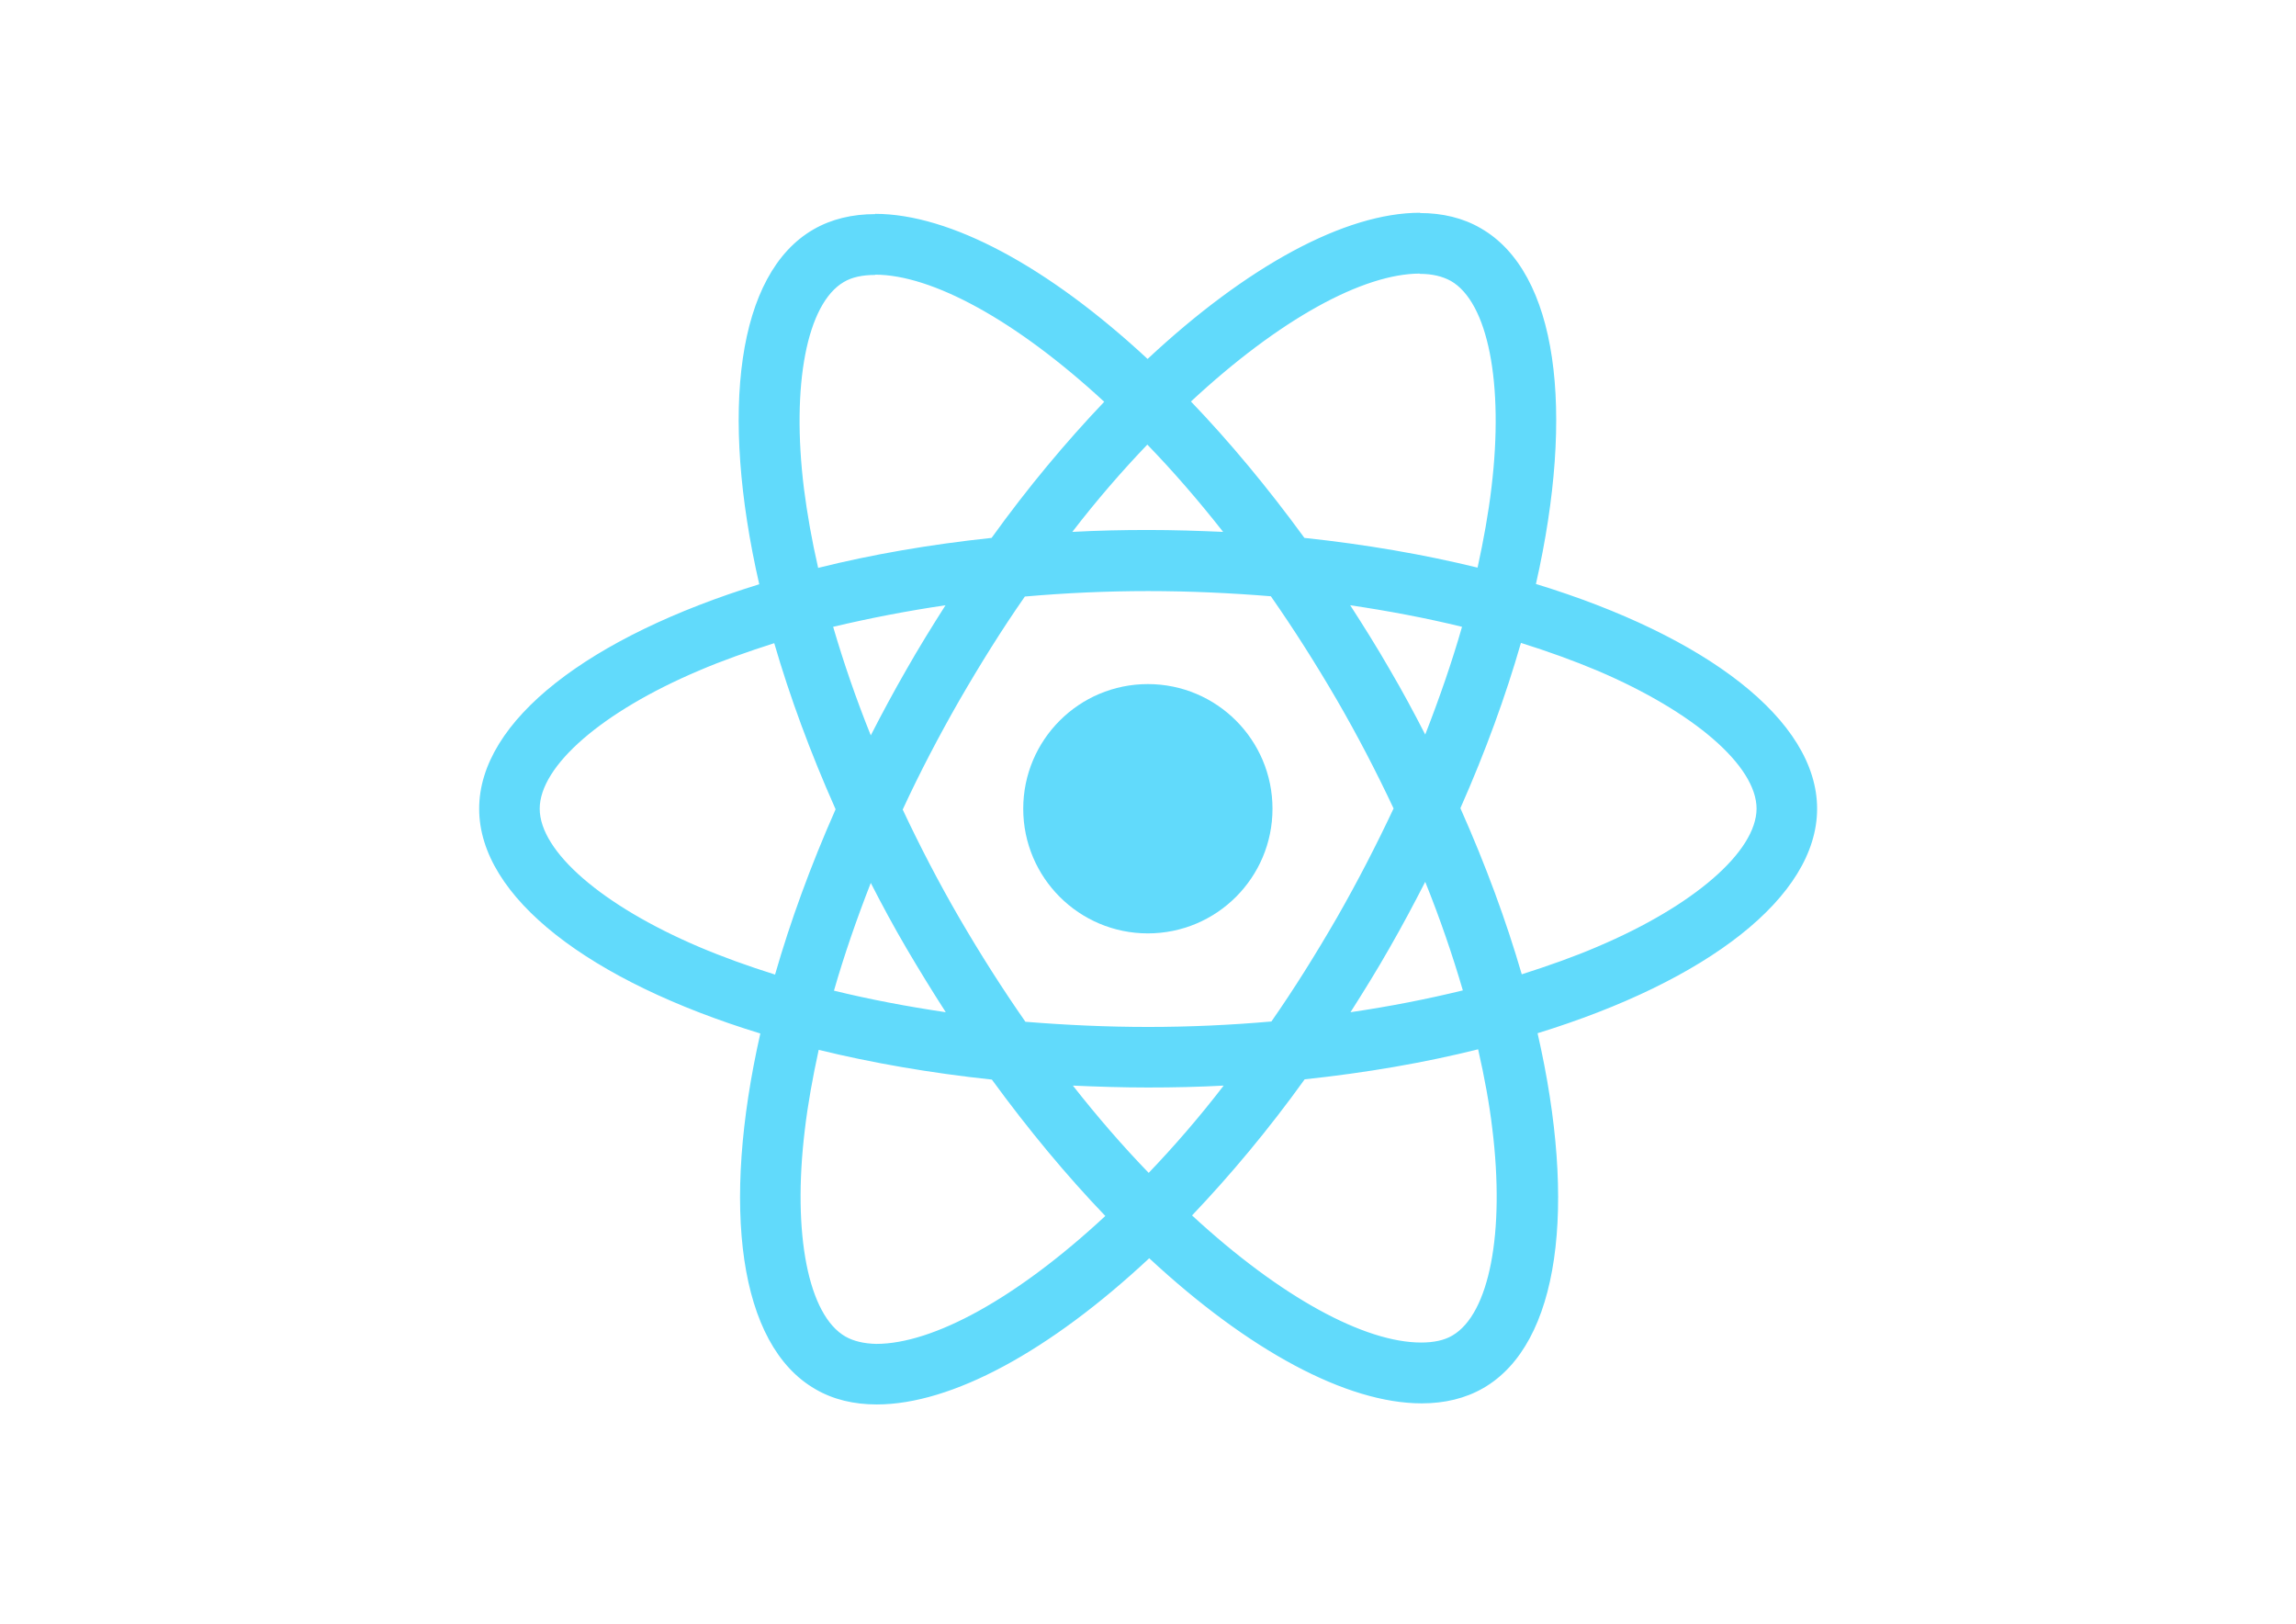
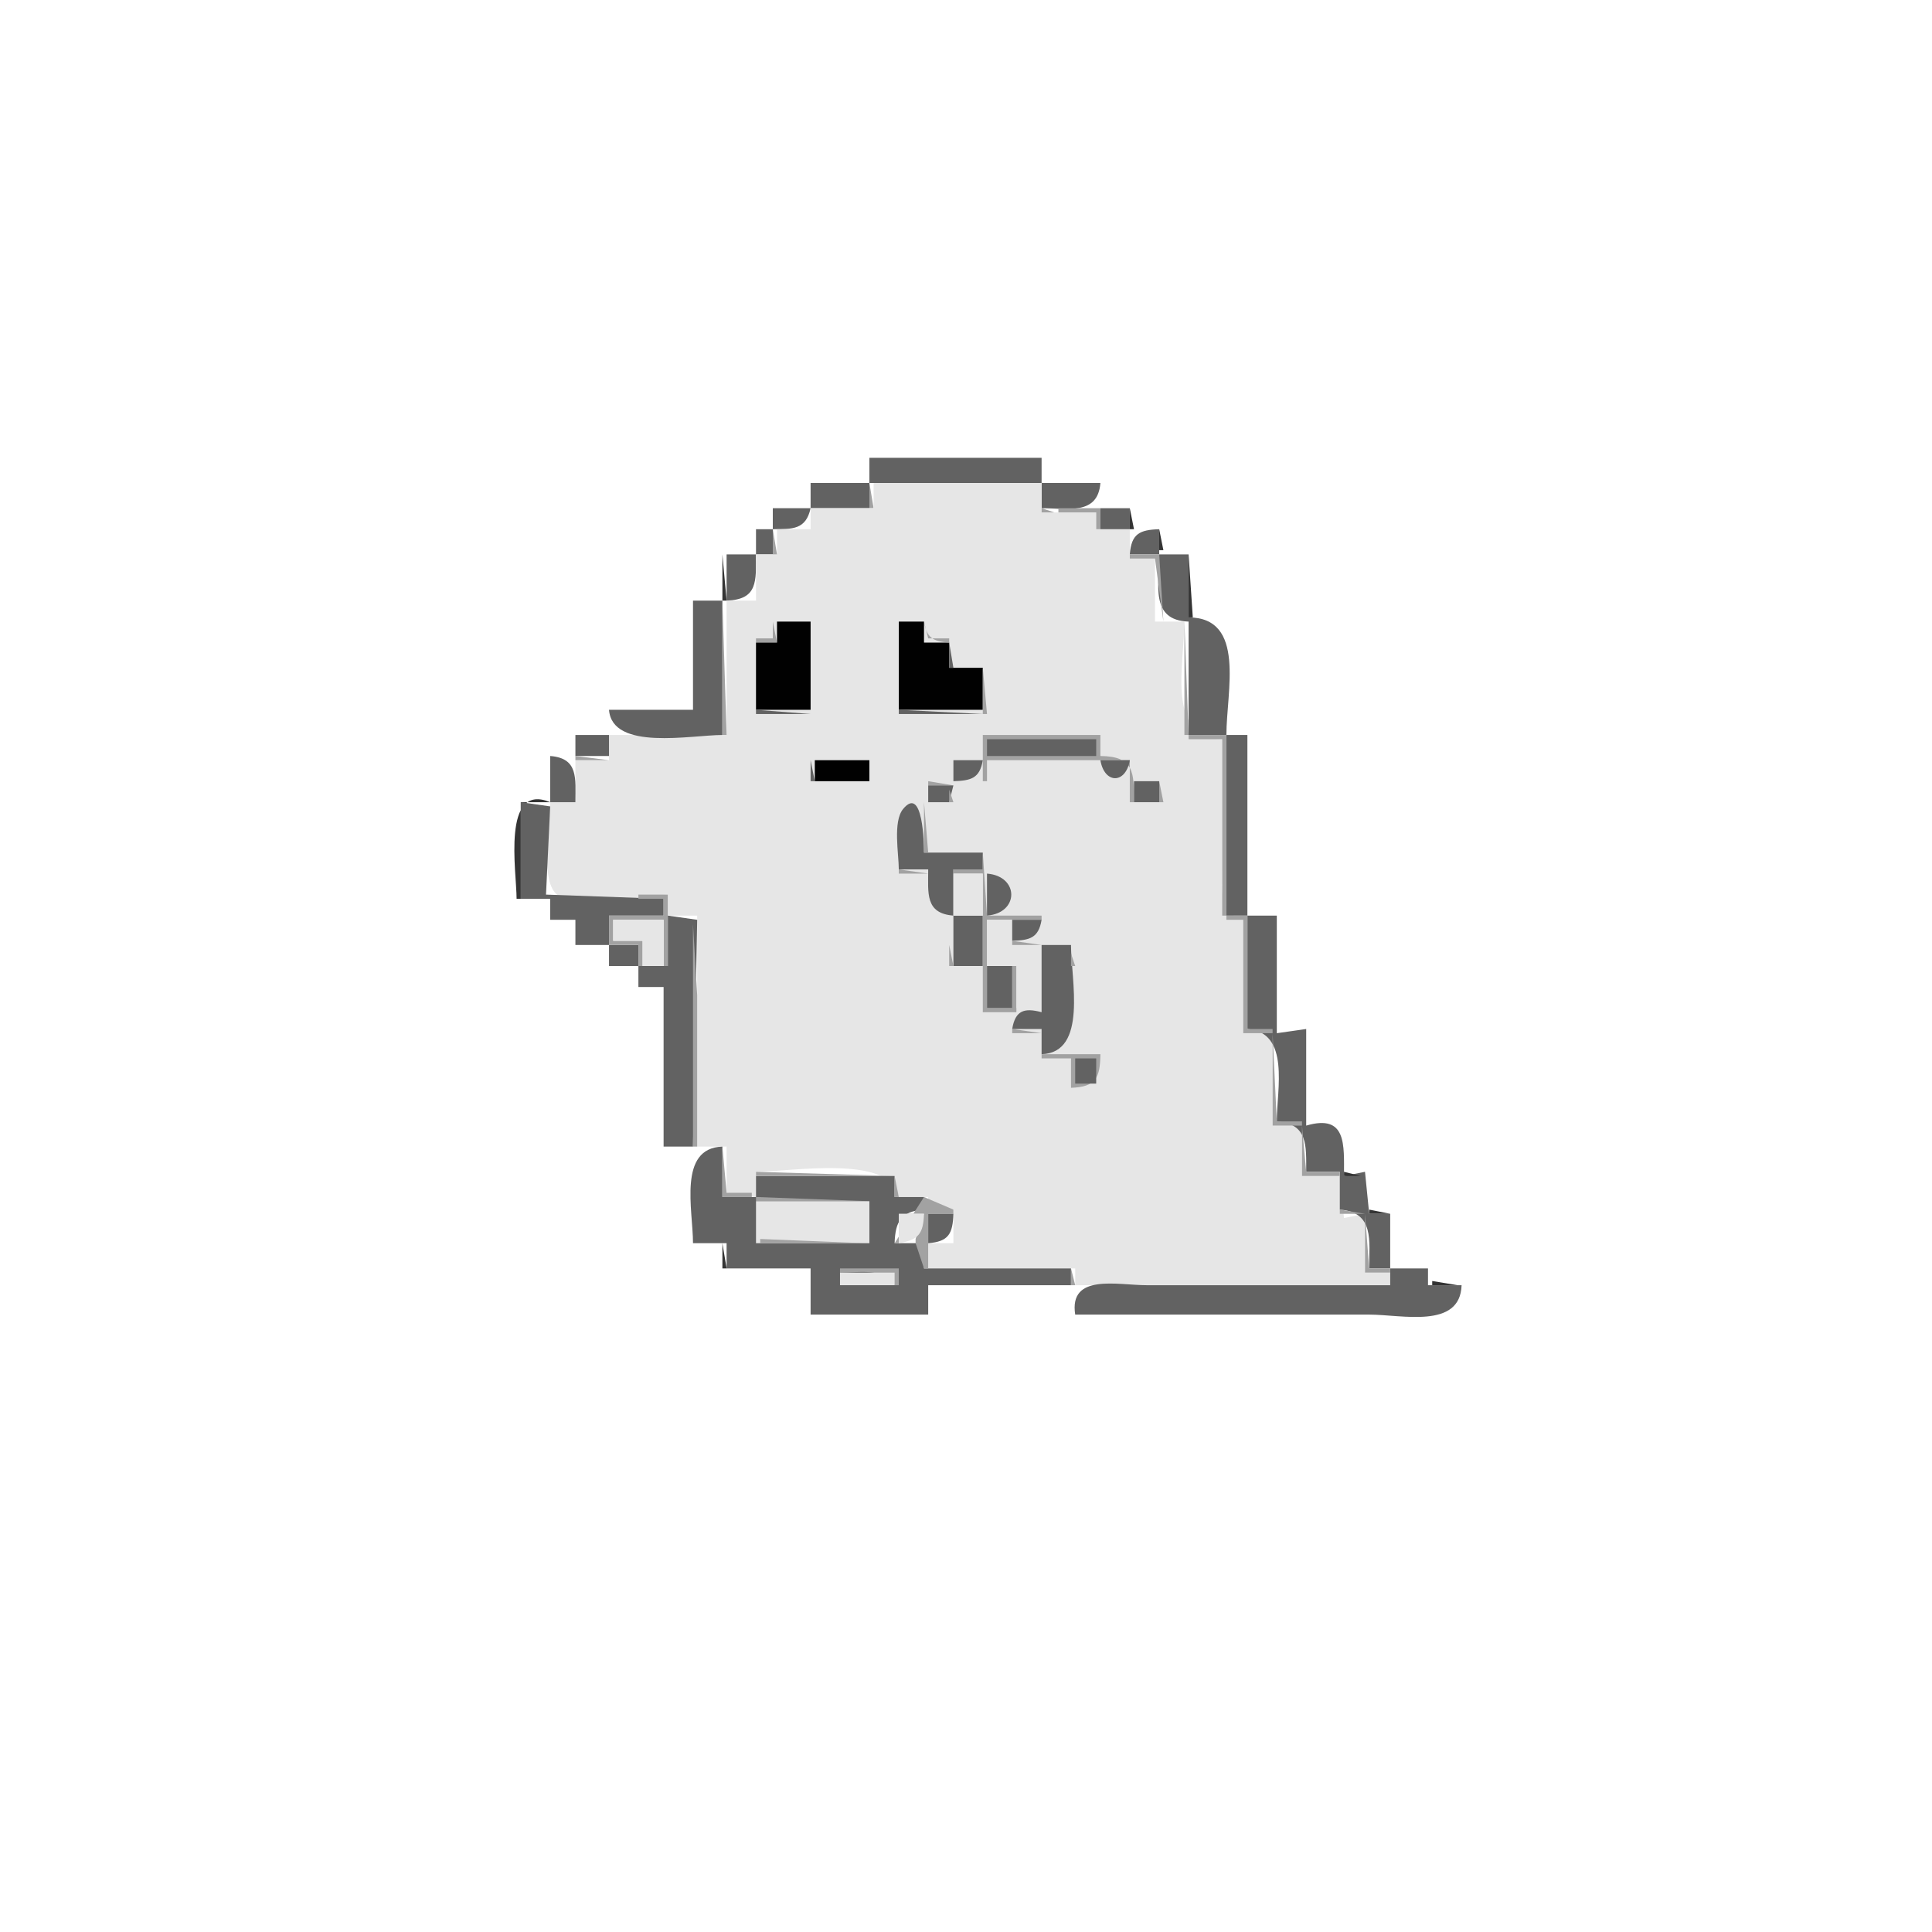
- <svg xmlns="http://www.w3.org/2000/svg" viewBox="0 0 841.9 595.3">
-   <g fill="#61DAFB">
-     <path d="M666.3 296.5c0-32.5-40.7-63.3-103.1-82.4 14.4-63.6 8-114.2-20.2-130.4-6.5-3.8-14.1-5.6-22.4-5.6v22.3c4.6 0 8.3.9 11.4 2.6 13.6 7.8 19.5 37.5 14.9 75.7-1.1 9.4-2.9 19.3-5.1 29.4-19.6-4.8-41-8.5-63.5-10.9-13.5-18.5-27.5-35.3-41.6-50 32.6-30.3 63.2-46.9 84-46.9V78c-27.5 0-63.5 19.6-99.9 53.6-36.4-33.8-72.4-53.2-99.9-53.2v22.3c20.7 0 51.4 16.5 84 46.6-14 14.7-28 31.4-41.3 49.9-22.6 2.4-44 6.1-63.6 11-2.3-10-4-19.7-5.2-29-4.7-38.2 1.1-67.9 14.6-75.8 3-1.8 6.9-2.6 11.5-2.6V78.5c-8.4 0-16 1.8-22.6 5.6-28.1 16.2-34.4 66.7-19.9 130.1-62.2 19.2-102.7 49.9-102.7 82.3 0 32.5 40.7 63.3 103.1 82.4-14.4 63.6-8 114.2 20.2 130.4 6.5 3.8 14.1 5.6 22.5 5.6 27.5 0 63.5-19.6 99.9-53.6 36.4 33.8 72.4 53.2 99.9 53.2 8.4 0 16-1.8 22.6-5.6 28.1-16.2 34.4-66.7 19.9-130.1 62-19.1 102.5-49.9 102.5-82.3zm-130.2-66.7c-3.7 12.9-8.3 26.2-13.5 39.5-4.1-8-8.4-16-13.1-24-4.6-8-9.5-15.8-14.4-23.4 14.2 2.1 27.9 4.7 41 7.9zm-45.8 106.5c-7.8 13.5-15.8 26.3-24.1 38.2-14.9 1.3-30 2-45.2 2-15.1 0-30.2-.7-45-1.9-8.3-11.9-16.4-24.6-24.2-38-7.6-13.1-14.5-26.4-20.8-39.8 6.2-13.4 13.2-26.8 20.7-39.9 7.8-13.5 15.8-26.3 24.1-38.2 14.9-1.3 30-2 45.2-2 15.1 0 30.2.7 45 1.9 8.3 11.9 16.4 24.6 24.2 38 7.6 13.1 14.5 26.4 20.8 39.8-6.3 13.4-13.2 26.8-20.7 39.9zm32.3-13c5.4 13.4 10 26.8 13.8 39.8-13.1 3.2-26.9 5.9-41.2 8 4.9-7.7 9.8-15.6 14.4-23.7 4.6-8 8.9-16.1 13-24.1zM421.2 430c-9.3-9.6-18.6-20.3-27.8-32 9 .4 18.2.7 27.5.7 9.4 0 18.7-.2 27.8-.7-9 11.7-18.3 22.4-27.5 32zm-74.4-58.9c-14.2-2.1-27.9-4.7-41-7.9 3.7-12.9 8.3-26.2 13.5-39.5 4.1 8 8.4 16 13.1 24 4.7 8 9.5 15.8 14.4 23.4zM420.7 163c9.3 9.6 18.6 20.3 27.8 32-9-.4-18.2-.7-27.5-.7-9.4 0-18.7.2-27.8.7 9-11.7 18.3-22.4 27.5-32zm-74 58.9c-4.9 7.7-9.8 15.6-14.4 23.7-4.6 8-8.9 16-13 24-5.4-13.4-10-26.8-13.8-39.8 13.1-3.1 26.9-5.8 41.2-7.9zm-90.5 125.2c-35.4-15.1-58.3-34.9-58.3-50.6 0-15.7 22.9-35.6 58.3-50.6 8.6-3.7 18-7 27.7-10.1 5.7 19.6 13.2 40 22.5 60.9-9.2 20.8-16.6 41.1-22.2 60.6-9.9-3.1-19.3-6.5-28-10.2zM310 490c-13.6-7.8-19.5-37.5-14.9-75.7 1.1-9.4 2.9-19.3 5.1-29.4 19.6 4.8 41 8.5 63.5 10.9 13.5 18.5 27.5 35.3 41.6 50-32.6 30.3-63.2 46.9-84 46.9-4.5-.1-8.3-1-11.3-2.7zm237.2-76.2c4.7 38.2-1.1 67.9-14.6 75.8-3 1.8-6.9 2.6-11.5 2.6-20.7 0-51.4-16.5-84-46.6 14-14.7 28-31.4 41.3-49.9 22.6-2.4 44-6.1 63.6-11 2.3 10.1 4.1 19.8 5.2 29.1zm38.5-66.7c-8.6 3.7-18 7-27.7 10.1-5.7-19.6-13.2-40-22.5-60.9 9.2-20.8 16.6-41.1 22.2-60.6 9.9 3.1 19.3 6.5 28.1 10.2 35.4 15.1 58.3 34.9 58.3 50.6-.1 15.7-23 35.6-58.4 50.6zM320.8 78.4z" />
-     <circle cx="420.9" cy="296.5" r="45.7" />
-     <path d="M520.5 78.1z" />
-   </g>
+ <svg xmlns="http://www.w3.org/2000/svg" width="100%" height="100%" viewBox="0 0 460 460" version="1.1" xmlnsXlink="http://www.w3.org/1999/xlink" xmlSpace="preserve" xmlnsSerif="http://www.serif.com/" style="fill-rule:evenodd;clip-rule:evenodd;stroke-linejoin:round;stroke-miterlimit:2;">
+   <path d="M207,109L207,115L193,115L193,121L184,121L184,126L180,126L180,132L173,132L173,143C180.473,142.755 179.999,138.388 180,132L184,132L184,126C188.704,125.983 191.881,126.13 193,121L207,121L207,115L248,115L248,121C254.108,121 261.394,122.778 262,115L248,115L248,109L207,109Z" style="fill:rgb(98,98,98);fill-rule:nonzero;" />
+   <path d="M207,115L207,121L208,121L207,115Z" style="fill:rgb(162,162,162);fill-rule:nonzero;" />
+   <path d="M208,115L208,121L193,121L193,126L185,126L185,132L180,132L180,143L173,143L173,175L145,175L145,181L137,181L137,191L131,191C131,196.132 128.751,208.259 132.028,212.397C136.064,217.492 153.288,213.118 159,213L159,218L166,218L166,273L173,273L173,284L180,285L180,279C188.223,279 212.361,274.725 214,285L221,285L221,288L227,288L227,296L221,296L221,302L256,302L256,306L331,306L331,303L325,303L325,289L320,290L319,280L310,280L310,268L303,268L303,246L296,246L296,219C290.197,217.238 291,212.224 291,207L291,176C277.516,175.841 282,157.913 282,148L275,148L275,133L269,133L269,126L261,126L261,122L248,122L248,115L208,115Z" style="fill:rgb(230,230,230);fill-rule:nonzero;" />
+   <path d="M261,120L262,121L261,120Z" style="fill:rgb(52,52,52);fill-rule:nonzero;" />
+   <path d="M248,121L248,122L251,122L248,121M252,121L252,122L261,122L261,126L262,126L262,121L252,121Z" style="fill:rgb(162,162,162);fill-rule:nonzero;" />
+   <rect x="262" y="121" width="7" height="5" style="fill:rgb(98,98,98);fill-rule:nonzero;" />
+   <path d="M269,121L269,126L270,126L269,121M192.333,124.667L192.667,125.333L192.333,124.667Z" style="fill:rgb(52,52,52);fill-rule:nonzero;" />
+   <path d="M184,126L184,132L185,132L184,126M269,126L270,127L269,126Z" style="fill:rgb(162,162,162);fill-rule:nonzero;" />
+   <path d="M269,132L276,132C276,139.153 273.747,147.696 283,148L283,175L292,175L292,218L297,218L297,245C307.249,245.782 304,259.388 304,267C311.464,267.569 310.999,272.75 311,279L319,279L319,288C327.253,288.63 326,295.403 326,302L331,302L331,306L273,306C266.084,306 254.467,303.113 256,313L326,313C333.801,313 347.655,316.51 348,306L340,306L340,302L331,302L331,289L326,289L325,279L320,280C320,272.599 320.699,265.165 311,268L311,245L304,246L304,218L297,218L297,175L292,175C292,164.635 296.717,147.048 283,147L283,132L276,132L276,126C271.276,126.155 269.381,127.11 269,132Z" style="fill:rgb(98,98,98);fill-rule:nonzero;" />
+   <path d="M276,126L276,131L277,131L276,126M172,132L172,143L173,143L172,132Z" style="fill:rgb(52,52,52);fill-rule:nonzero;" />
+   <path d="M269,132L269,133L275,133L277,148L276,132L269,132Z" style="fill:rgb(162,162,162);fill-rule:nonzero;" />
+   <path d="M283,132L283,147L284,147L283,132M179,142L180,143L179,142Z" style="fill:rgb(52,52,52);fill-rule:nonzero;" />
+   <path d="M165,143L165,169L145,169C145.768,178.852 164.533,175 172,175L172,143L165,143Z" style="fill:rgb(98,98,98);fill-rule:nonzero;" />
+   <path d="M172,143L172,175L173,175L172,143Z" style="fill:rgb(162,162,162);fill-rule:nonzero;" />
+   <path d="M291,147L292,148L291,147Z" style="fill:rgb(52,52,52);fill-rule:nonzero;" />
+   <path d="M184,148L184,152L180,152L180,153L185,153L184,148Z" style="fill:rgb(162,162,162);fill-rule:nonzero;" />
+   <path d="M185,148L185,153L180,153L180,169L193,169L193,148L185,148M214,148L214,169L234,169L234,159L226,159L226,153L220,153L220,148L214,148Z" style="fill:rgb(1,1,1);fill-rule:nonzero;" />
+   <path d="M220,148C220.652,151.911 222.136,152.7 226,153L226,152L221,152L220,148M282,148L282,175L283,175L282,148Z" style="fill:rgb(162,162,162);fill-rule:nonzero;" />
+   <path d="M220,152L221,153L220,152M226,153L226,159L227,159L226,153Z" style="fill:rgb(98,98,98);fill-rule:nonzero;" />
+   <path d="M234,159L234,170L235,170L234,159Z" style="fill:rgb(162,162,162);fill-rule:nonzero;" />
+   <path d="M180,169L180,170L193,170L180,169M214,169L214,170L234,170L214,169Z" style="fill:rgb(98,98,98);fill-rule:nonzero;" />
+   <path d="M145,174L146,175L145,174Z" style="fill:rgb(52,52,52);fill-rule:nonzero;" />
+   <rect x="137" y="175" width="8" height="5" style="fill:rgb(98,98,98);fill-rule:nonzero;" />
+   <path d="M234,175L234,186L235,186L235,181L269,181L269,191L270,191C269.999,183.834 270.065,180.096 262,180L262,175L234,175M283,175L283,176L291,176L291,218L292,218L292,175L283,175Z" style="fill:rgb(162,162,162);fill-rule:nonzero;" />
+   <path d="M235,176L235,180L261,180L261,176L235,176M131,180L131,191L137,191C136.999,185.344 137.778,180.528 131,180Z" style="fill:rgb(98,98,98);fill-rule:nonzero;" />
+   <path d="M136,180L137,181L136,180Z" style="fill:rgb(52,52,52);fill-rule:nonzero;" />
+   <path d="M137,180L137,181L145,181L137,180Z" style="fill:rgb(162,162,162);fill-rule:nonzero;" />
+   <path d="M193,181L193,186L194,186L193,181Z" style="fill:rgb(98,98,98);fill-rule:nonzero;" />
+   <rect x="194" y="181" width="13" height="5" style="fill:rgb(1,1,1);fill-rule:nonzero;" />
+   <path d="M227,181L227,186C231.176,185.863 233.272,185.362 234,181L227,181M262,181C262.954,186.714 268.046,186.714 269,181L262,181Z" style="fill:rgb(98,98,98);fill-rule:nonzero;" />
+   <path d="M130,182L131,183L130,182M233,185L234,186L233,185Z" style="fill:rgb(52,52,52);fill-rule:nonzero;" />
+   <path d="M261,185L262,186L261,185Z" style="fill:rgb(162,162,162);fill-rule:nonzero;" />
+   <path d="M262,185L263,186L262,185M268,185L269,186L268,185Z" style="fill:rgb(52,52,52);fill-rule:nonzero;" />
+   <path d="M221,186L221,187L227,187L221,186Z" style="fill:rgb(162,162,162);fill-rule:nonzero;" />
+   <rect x="270" y="186" width="6" height="5" style="fill:rgb(98,98,98);fill-rule:nonzero;" />
+   <path d="M276,186L276,191L277,191L276,186Z" style="fill:rgb(162,162,162);fill-rule:nonzero;" />
+   <path d="M221,187L221,191L226,191L227,187L221,187Z" style="fill:rgb(98,98,98);fill-rule:nonzero;" />
+   <path d="M226,188L226,191L227,191L226,188Z" style="fill:rgb(162,162,162);fill-rule:nonzero;" />
+   <path d="M123,214L124,214L124,191L131,191C119.375,186.175 123,207.549 123,214Z" style="fill:rgb(52,52,52);fill-rule:nonzero;" />
+   <path d="M124,191L124,214L131,214L131,219L137,219L137,225L145,225L145,230L152,230L152,235L158,235L158,273L165,273L166,219L159,218L159,230L152,230L152,225L145,225L145,218L158,218L158,214L130,213L131,192L124,191Z" style="fill:rgb(98,98,98);fill-rule:nonzero;" />
+   <path d="M130,191L131,192L130,191Z" style="fill:rgb(162,162,162);fill-rule:nonzero;" />
+   <path d="M214,191L215,192L214,191Z" style="fill:rgb(52,52,52);fill-rule:nonzero;" />
+   <path d="M214,207L221,207C221.001,212.656 220.222,217.472 227,218L227,230L234,230L234,218L227,218L227,207L234,207L234,203L220,203C220,201.238 219.816,186.766 215.023,192.623C212.552,195.642 214,203.295 214,207Z" style="fill:rgb(98,98,98);fill-rule:nonzero;" />
+   <path d="M219,191L220,192L219,191Z" style="fill:rgb(52,52,52);fill-rule:nonzero;" />
+   <path d="M220,191L220,203L221,203L220,191M130.333,194.667L130.667,195.333L130.333,194.667M234,203L234,207L227,207L227,208L234,208L234,241L242,241L242,230L241,230L241,240L235,240L235,219L248,219L248,218L235,218L234,203M214,207L214,208L221,208L214,207M240,207L241,208L240,207Z" style="fill:rgb(162,162,162);fill-rule:nonzero;" />
+   <rect x="227" y="208" width="7" height="10" style="fill:rgb(230,230,230);fill-rule:nonzero;" />
+   <path d="M235,208L235,218C242.706,217.4 242.705,208.6 235,208Z" style="fill:rgb(98,98,98);fill-rule:nonzero;" />
+   <path d="M240,208L241,209L240,208Z" style="fill:rgb(52,52,52);fill-rule:nonzero;" />
+   <path d="M130,212L131,213L130,212M131,213L132,214L131,213M152,213L152,214L158,214L158,218L145,218L145,225L152,225L152,230L153,230L153,224L146,224L146,219L158,219L158,230L159,230L159,213L152,213Z" style="fill:rgb(162,162,162);fill-rule:nonzero;" />
+   <path d="M221,217L222,218L221,217M240,217L241,218L240,217Z" style="fill:rgb(52,52,52);fill-rule:nonzero;" />
+   <path d="M165,218L166,219L165,218M292,218L292,219L296,219L296,246L303,246L303,245L297,245L297,218L292,218Z" style="fill:rgb(162,162,162);fill-rule:nonzero;" />
+   <path d="M146,219L146,224L153,224L153,230L158,230L158,219L146,219M235,219L235,230L242,230L242,240L248,240L248,225L241,225L241,219L235,219Z" style="fill:rgb(230,230,230);fill-rule:nonzero;" />
+   <path d="M241,219L241,224C245.176,223.863 247.272,223.362 248,219L241,219Z" style="fill:rgb(98,98,98);fill-rule:nonzero;" />
+   <path d="M165,220L165,273L166,273L166,237L165,220Z" style="fill:rgb(162,162,162);fill-rule:nonzero;" />
+   <path d="M247,223L248,224L247,223Z" style="fill:rgb(52,52,52);fill-rule:nonzero;" />
+   <path d="M241,224L241,225L248,225L241,224M226,225L226,230L227,230L226,225Z" style="fill:rgb(162,162,162);fill-rule:nonzero;" />
+   <path d="M248,225L248,241C243.842,239.893 241.736,240.593 241,245L248,245L248,251C259.045,250.637 255,233.193 255,225L248,225Z" style="fill:rgb(98,98,98);fill-rule:nonzero;" />
+   <path d="M255,225L256,226L255,225M255,227L255,230L256,230L255,227Z" style="fill:rgb(162,162,162);fill-rule:nonzero;" />
+   <rect x="235" y="230" width="6" height="10" style="fill:rgb(98,98,98);fill-rule:nonzero;" />
+   <path d="M247,240L248,241L247,240M241,245L241,246L248,246L241,245Z" style="fill:rgb(162,162,162);fill-rule:nonzero;" />
+   <path d="M304,245L305,246L304,245Z" style="fill:rgb(52,52,52);fill-rule:nonzero;" />
+   <path d="M303,246L303,268L310,268L310,267L304,267L303,246M255,247L256,248L255,247Z" style="fill:rgb(162,162,162);fill-rule:nonzero;" />
+   <path d="M254,250L255,251L254,250Z" style="fill:rgb(52,52,52);fill-rule:nonzero;" />
+   <path d="M248,251L248,252L255,252L255,259C260.9,258.806 261.933,256.652 262,251L248,251Z" style="fill:rgb(162,162,162);fill-rule:nonzero;" />
+   <rect x="256" y="252" width="5" height="6" style="fill:rgb(98,98,98);fill-rule:nonzero;" />
+   <path d="M311,267L312,268L311,267M319,267L320,268L319,267Z" style="fill:rgb(52,52,52);fill-rule:nonzero;" />
+   <path d="M310,268L310,280L319,280L319,279L311,279L310,268Z" style="fill:rgb(162,162,162);fill-rule:nonzero;" />
+   <path d="M165,273L166,274L165,273Z" style="fill:rgb(52,52,52);fill-rule:nonzero;" />
+   <path d="M165,296L173,296L173,302L193,302L193,313L221,313L221,306L255,306L255,302L220,302L220,296L213,296C213.171,290.744 214.572,288.414 220,288L220,285L213,285L213,280L180,280L180,285L172,285L172,273C161.34,273.35 165,288.092 165,296Z" style="fill:rgb(98,98,98);fill-rule:nonzero;" />
+   <path d="M172,273L172,285L179,285L179,284L173,284L172,273M180,279L180,280L213,280L180,279Z" style="fill:rgb(162,162,162);fill-rule:nonzero;" />
+   <path d="M320,279L320,280L324,280L320,279M325,279L326,280L325,279Z" style="fill:rgb(52,52,52);fill-rule:nonzero;" />
+   <path d="M213,280L213,285L214,285L213,280M180,285L180,286L207,286L180,285M220,285L213,296L214,296L214,289L220,289L218,295L218,296L220,302L221,302L221,289L227,289L227,288L220,285Z" style="fill:rgb(162,162,162);fill-rule:nonzero;" />
+   <rect x="180" y="286" width="27" height="10" style="fill:rgb(230,230,230);fill-rule:nonzero;" />
+   <path d="M319,288L319,289L325,289L319,288Z" style="fill:rgb(162,162,162);fill-rule:nonzero;" />
+   <path d="M326,288L326,289L331,289L326,288Z" style="fill:rgb(52,52,52);fill-rule:nonzero;" />
+   <path d="M214,289L214,296C218.72,295.201 219.842,293.754 220,289L214,289Z" style="fill:rgb(230,230,230);fill-rule:nonzero;" />
+   <path d="M221,289L221,296C225.89,295.619 226.845,293.724 227,289L221,289Z" style="fill:rgb(98,98,98);fill-rule:nonzero;" />
+   <path d="M325,289L325,303L331,303L331,302L326,302L325,289M181,295L181,296L206,296L181,295M215.667,295.333L216.333,295.667L215.667,295.333M226,295L227,296L226,295Z" style="fill:rgb(162,162,162);fill-rule:nonzero;" />
+   <path d="M172,296L172,302L173,302L172,296Z" style="fill:rgb(52,52,52);fill-rule:nonzero;" />
+   <path d="M200,302L200,303C204.57,303 210.261,301.776 213,306L214,306L214,302L200,302M255,302L255,306L256,306L255,302Z" style="fill:rgb(162,162,162);fill-rule:nonzero;" />
+   <rect x="200" y="303" width="13" height="3" style="fill:rgb(230,230,230);fill-rule:nonzero;" />
+   <path d="M341,305L341,306L347,306L341,305M255,306L256,307L255,306M255.333,310.667L255.667,311.333L255.333,310.667Z" style="fill:rgb(52,52,52);fill-rule:nonzero;" />
+   <path d="M255,312L256,313L255,312Z" style="fill:rgb(230,230,230);fill-rule:nonzero;" />
+   <path d="M347,312L348,313L347,312Z" style="fill:rgb(52,52,52);fill-rule:nonzero;" />
</svg>
